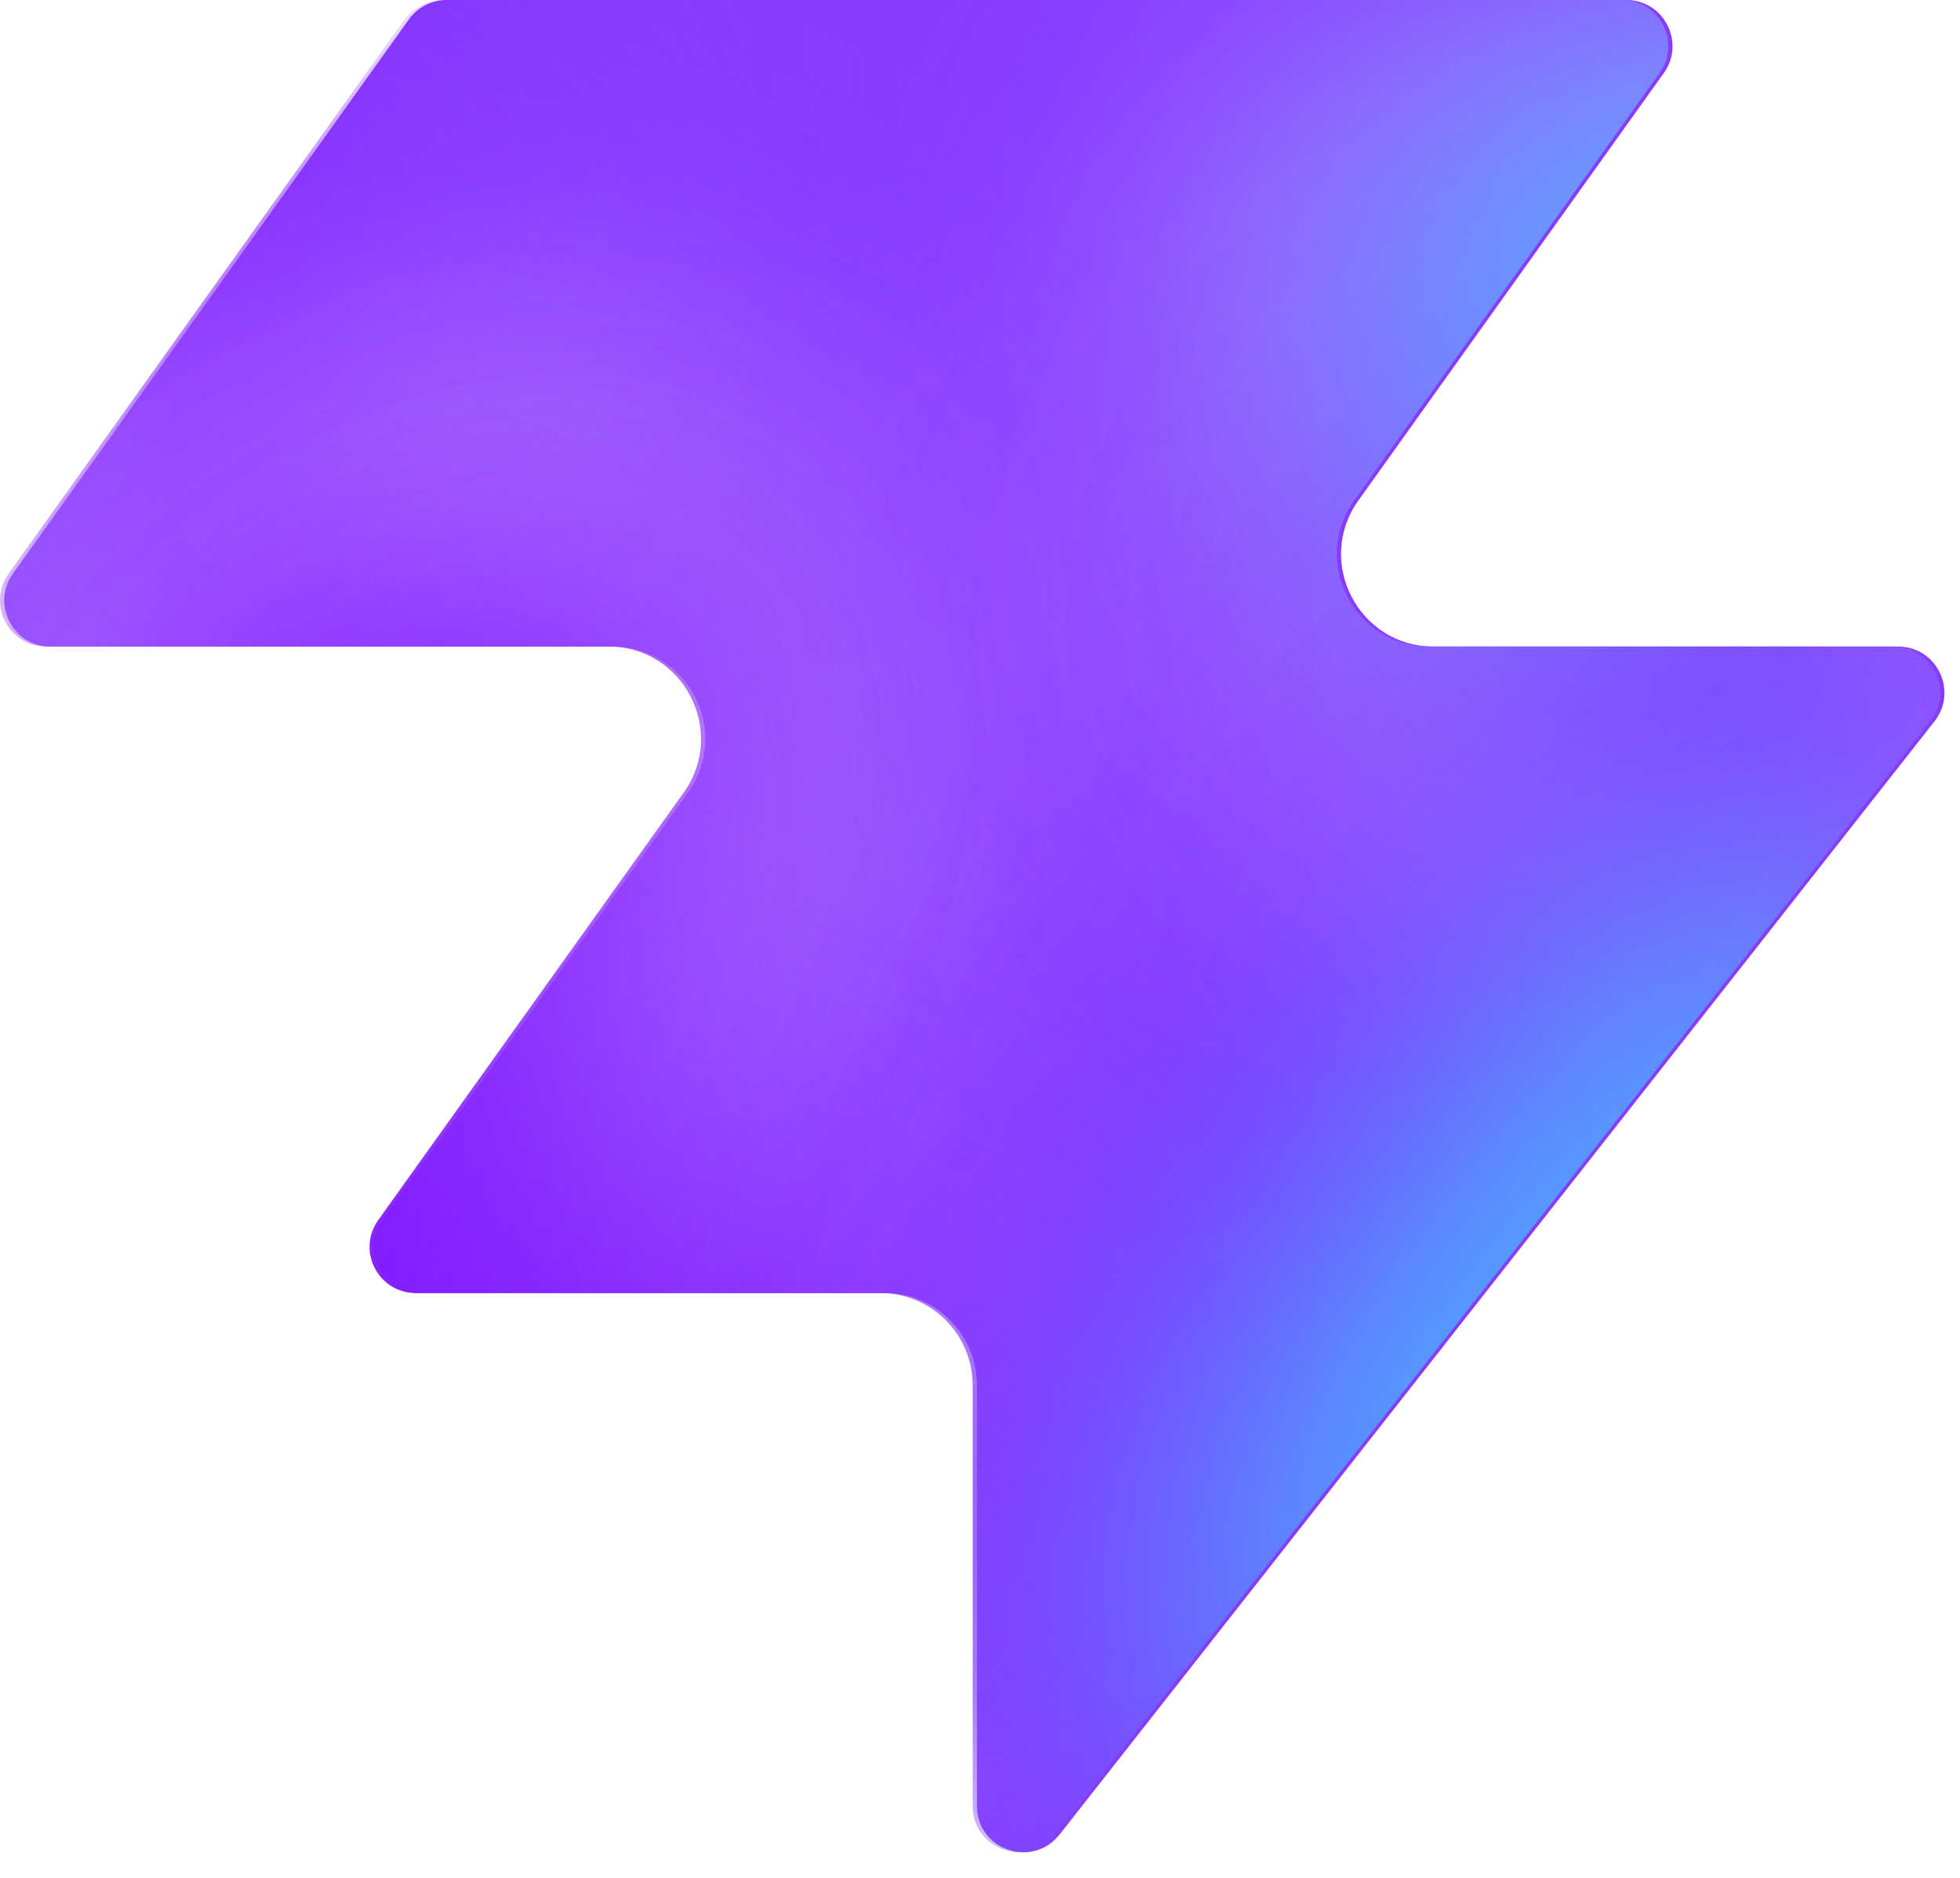
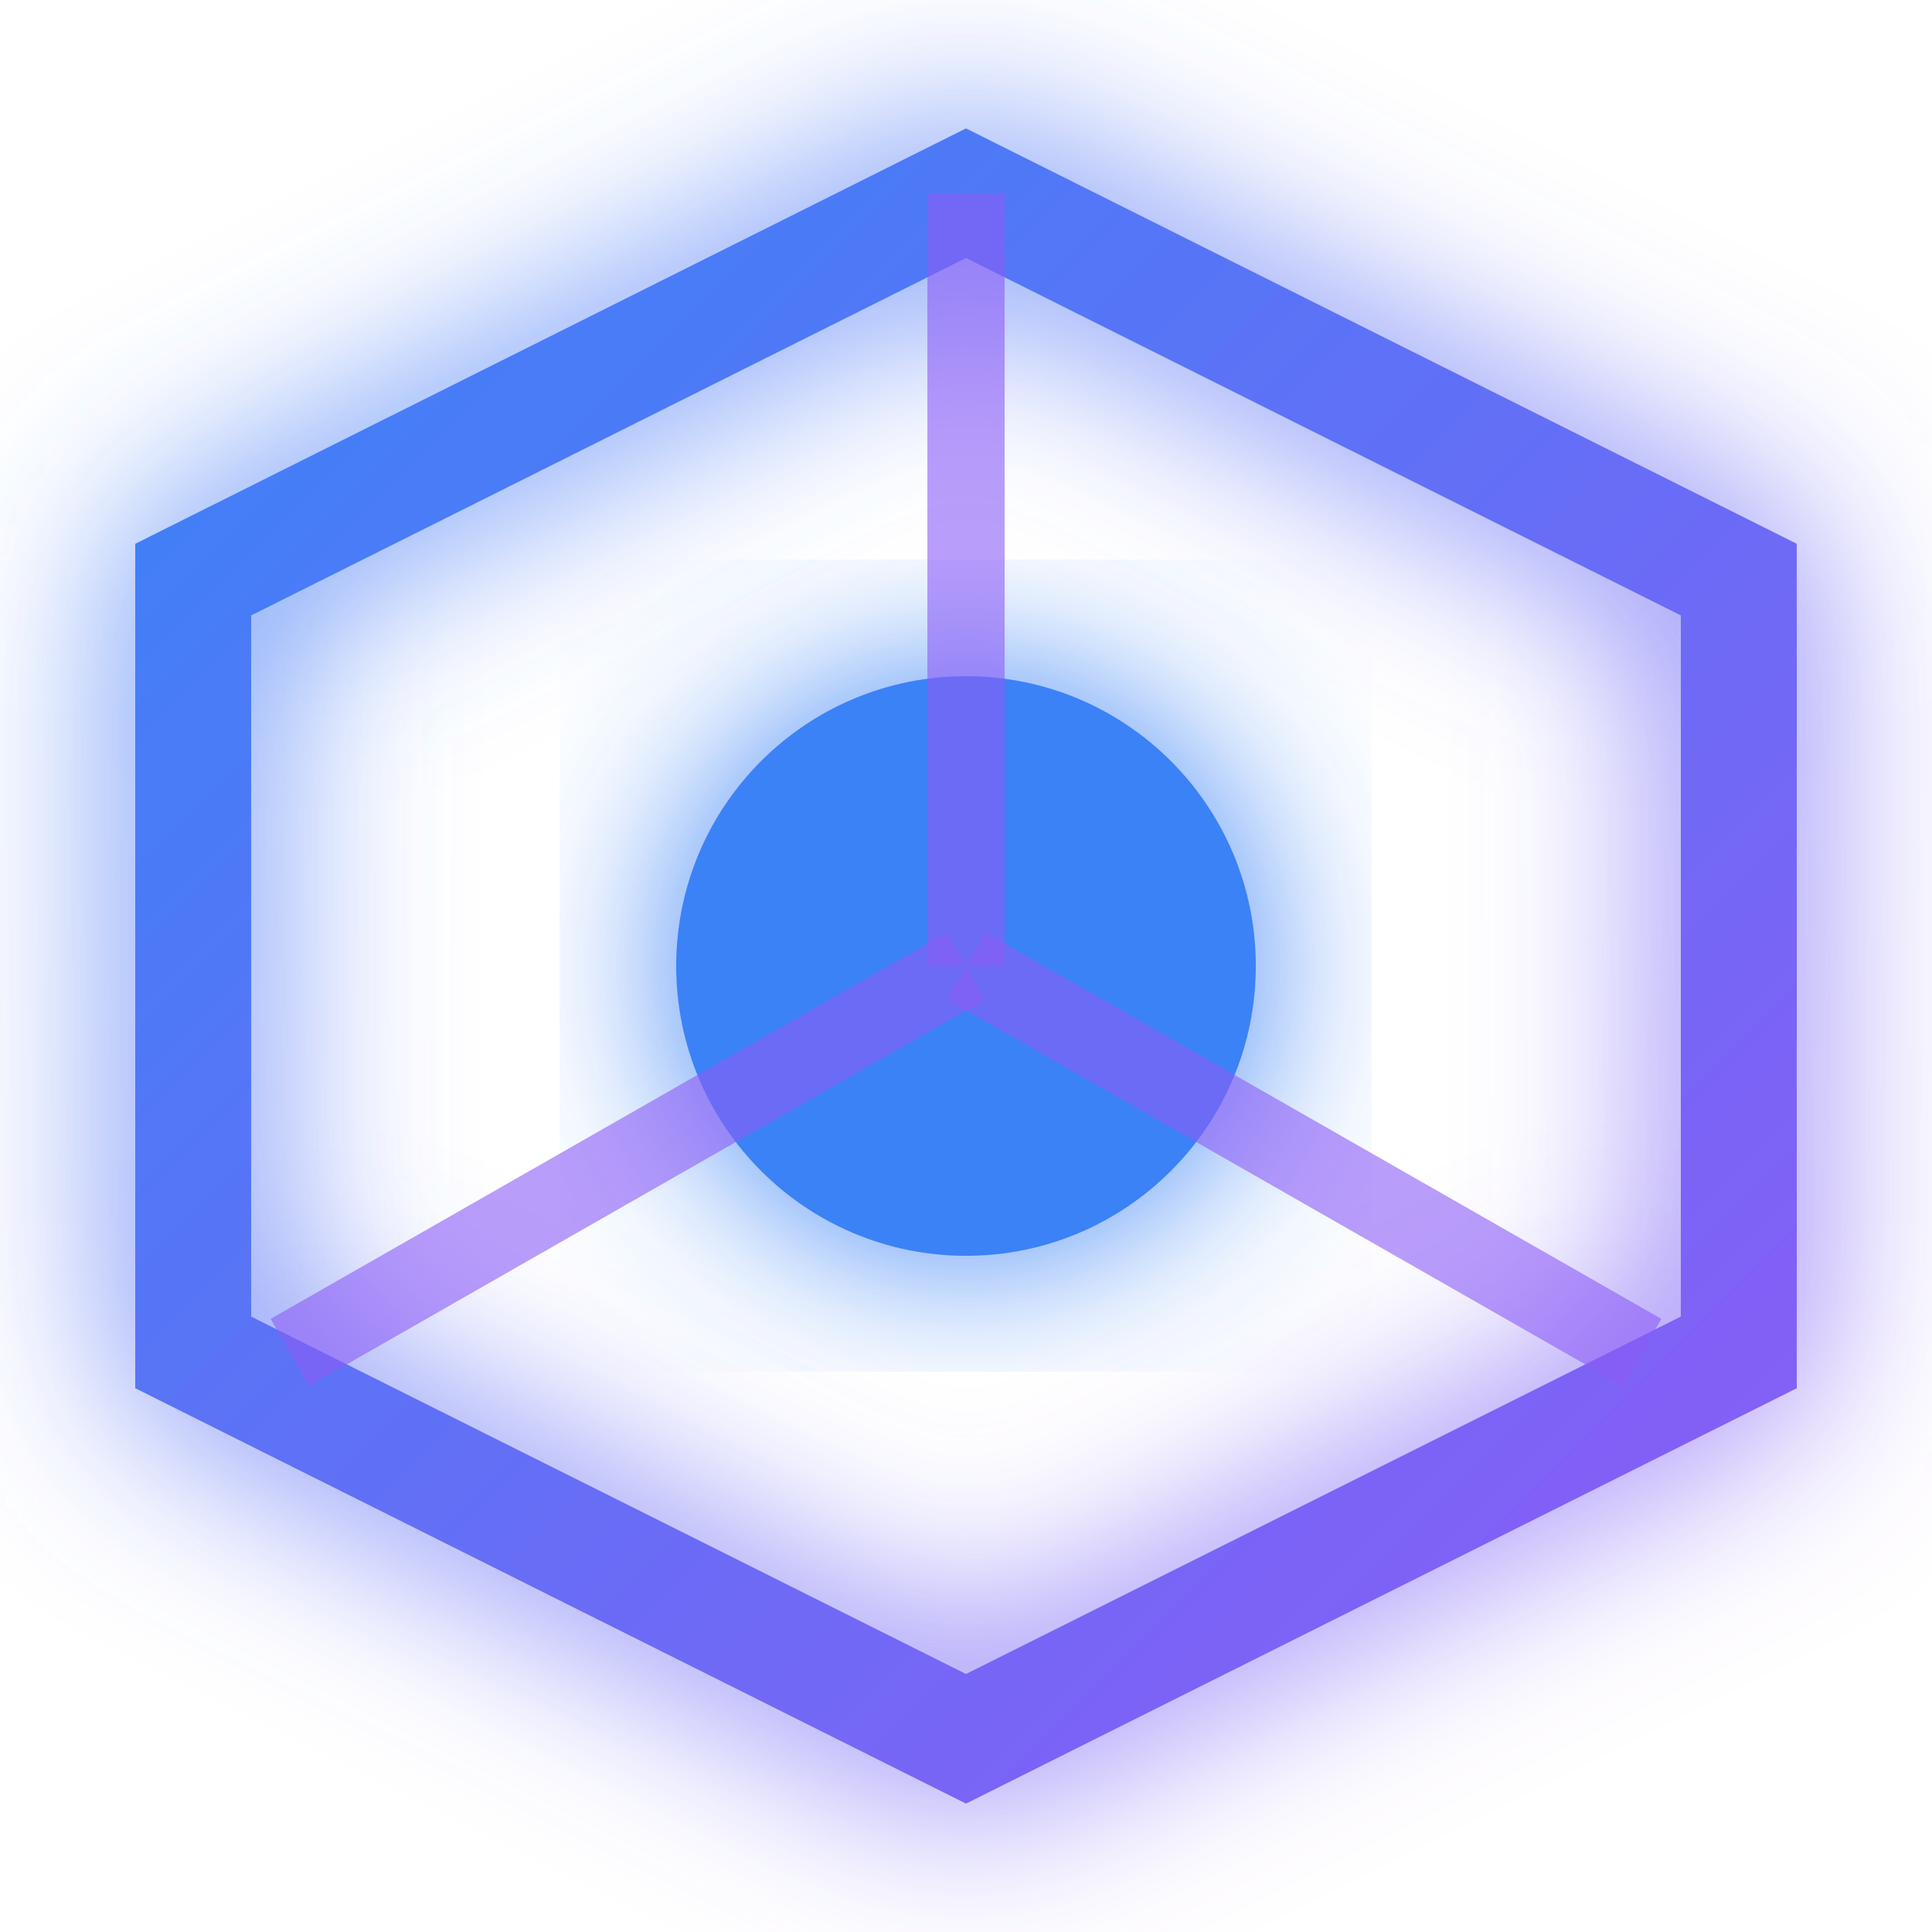
- <svg xmlns="http://www.w3.org/2000/svg" width="48" height="46" fill="none" viewBox="0 0 48 46">
-   <path fill="#863bff" d="M25.946 44.938c-.664.845-2.021.375-2.021-.698V33.937a2.26 2.26 0 0 0-2.262-2.262H10.287c-.92 0-1.456-1.04-.92-1.788l7.48-10.471c1.07-1.497 0-3.578-1.842-3.578H1.237c-.92 0-1.456-1.04-.92-1.788L10.013.474c.214-.297.556-.474.92-.474h28.894c.92 0 1.456 1.04.92 1.788l-7.48 10.471c-1.07 1.498 0 3.579 1.842 3.579h11.377c.943 0 1.473 1.088.89 1.83L25.947 44.94z" style="fill:#863bff;fill:color(display-p3 .525 .23 1);fill-opacity:1" />
-   <mask id="a" width="48" height="46" x="0" y="0" maskUnits="userSpaceOnUse" style="mask-type:alpha">
-     <path fill="#000" d="M25.842 44.938c-.664.844-2.021.375-2.021-.698V33.937a2.26 2.26 0 0 0-2.262-2.262H10.183c-.92 0-1.456-1.04-.92-1.788l7.48-10.471c1.07-1.498 0-3.579-1.842-3.579H1.133c-.92 0-1.456-1.04-.92-1.787L9.91.473c.214-.297.556-.474.92-.474h28.894c.92 0 1.456 1.04.92 1.788l-7.48 10.471c-1.07 1.498 0 3.578 1.842 3.578h11.377c.943 0 1.473 1.088.89 1.832L25.843 44.94z" style="fill:#000;fill-opacity:1" />
-   </mask>
-   <g mask="url(#a)">
-     <g filter="url(#b)">
-       <ellipse cx="5.508" cy="14.704" fill="#ede6ff" rx="5.508" ry="14.704" style="fill:#ede6ff;fill:color(display-p3 .927 .903 1);fill-opacity:1" transform="matrix(.00324 1 1 -.00324 -4.47 31.516)" />
-     </g>
-     <g filter="url(#c)">
-       <ellipse cx="10.399" cy="29.851" fill="#ede6ff" rx="10.399" ry="29.851" style="fill:#ede6ff;fill:color(display-p3 .927 .903 1);fill-opacity:1" transform="matrix(.00324 1 1 -.00324 -39.328 7.883)" />
-     </g>
-     <g filter="url(#d)">
-       <ellipse cx="5.508" cy="30.487" fill="#7e14ff" rx="5.508" ry="30.487" style="fill:#7e14ff;fill:color(display-p3 .492 .077 1);fill-opacity:1" transform="rotate(89.814 -25.913 -14.639)scale(1 -1)" />
-     </g>
-     <g filter="url(#e)">
-       <ellipse cx="5.508" cy="30.599" fill="#7e14ff" rx="5.508" ry="30.599" style="fill:#7e14ff;fill:color(display-p3 .492 .077 1);fill-opacity:1" transform="rotate(89.814 -32.644 -3.334)scale(1 -1)" />
-     </g>
-     <g filter="url(#f)">
-       <ellipse cx="5.508" cy="30.599" fill="#7e14ff" rx="5.508" ry="30.599" style="fill:#7e14ff;fill:color(display-p3 .492 .077 1);fill-opacity:1" transform="matrix(.00324 1 1 -.00324 -34.34 30.47)" />
-     </g>
-     <g filter="url(#g)">
-       <ellipse cx="14.072" cy="22.078" fill="#ede6ff" rx="14.072" ry="22.078" style="fill:#ede6ff;fill:color(display-p3 .927 .903 1);fill-opacity:1" transform="rotate(93.35 24.506 48.493)scale(-1 1)" />
-     </g>
-     <g filter="url(#h)">
-       <ellipse cx="3.47" cy="21.501" fill="#7e14ff" rx="3.47" ry="21.501" style="fill:#7e14ff;fill:color(display-p3 .492 .077 1);fill-opacity:1" transform="rotate(89.009 28.708 47.59)scale(-1 1)" />
-     </g>
-     <g filter="url(#i)">
-       <ellipse cx="3.47" cy="21.501" fill="#7e14ff" rx="3.47" ry="21.501" style="fill:#7e14ff;fill:color(display-p3 .492 .077 1);fill-opacity:1" transform="rotate(89.009 28.708 47.59)scale(-1 1)" />
-     </g>
-     <g filter="url(#j)">
-       <ellipse cx=".387" cy="8.972" fill="#7e14ff" rx="4.407" ry="29.108" style="fill:#7e14ff;fill:color(display-p3 .492 .077 1);fill-opacity:1" transform="rotate(39.51 .387 8.972)" />
-     </g>
-     <g filter="url(#k)">
-       <ellipse cx="47.523" cy="-6.092" fill="#7e14ff" rx="4.407" ry="29.108" style="fill:#7e14ff;fill:color(display-p3 .492 .077 1);fill-opacity:1" transform="rotate(37.892 47.523 -6.092)" />
-     </g>
-     <g filter="url(#l)">
-       <ellipse cx="41.412" cy="6.333" fill="#47bfff" rx="5.971" ry="9.665" style="fill:#47bfff;fill:color(display-p3 .28 .748 1);fill-opacity:1" transform="rotate(37.892 41.412 6.333)" />
-     </g>
-     <g filter="url(#m)">
-       <ellipse cx="-1.879" cy="38.332" fill="#7e14ff" rx="4.407" ry="29.108" style="fill:#7e14ff;fill:color(display-p3 .492 .077 1);fill-opacity:1" transform="rotate(37.892 -1.88 38.332)" />
-     </g>
-     <g filter="url(#n)">
-       <ellipse cx="-1.879" cy="38.332" fill="#7e14ff" rx="4.407" ry="29.108" style="fill:#7e14ff;fill:color(display-p3 .492 .077 1);fill-opacity:1" transform="rotate(37.892 -1.88 38.332)" />
-     </g>
-     <g filter="url(#o)">
-       <ellipse cx="35.651" cy="29.907" fill="#7e14ff" rx="4.407" ry="29.108" style="fill:#7e14ff;fill:color(display-p3 .492 .077 1);fill-opacity:1" transform="rotate(37.892 35.651 29.907)" />
-     </g>
-     <g filter="url(#p)">
-       <ellipse cx="38.418" cy="32.4" fill="#47bfff" rx="5.971" ry="15.297" style="fill:#47bfff;fill:color(display-p3 .28 .748 1);fill-opacity:1" transform="rotate(37.892 38.418 32.4)" />
-     </g>
-   </g>
+ <svg xmlns="http://www.w3.org/2000/svg" viewBox="0 0 100 100">
  <defs>
-     <filter id="b" width="60.045" height="41.654" x="-19.77" y="16.149" color-interpolation-filters="sRGB" filterUnits="userSpaceOnUse">
-       <feFlood flood-opacity="0" result="BackgroundImageFix" />
-       <feBlend in="SourceGraphic" in2="BackgroundImageFix" result="shape" />
-       <feGaussianBlur result="effect1_foregroundBlur_2002_17158" stdDeviation="7.659" />
-     </filter>
-     <filter id="c" width="90.34" height="51.437" x="-54.613" y="-7.533" color-interpolation-filters="sRGB" filterUnits="userSpaceOnUse">
-       <feFlood flood-opacity="0" result="BackgroundImageFix" />
-       <feBlend in="SourceGraphic" in2="BackgroundImageFix" result="shape" />
-       <feGaussianBlur result="effect1_foregroundBlur_2002_17158" stdDeviation="7.659" />
-     </filter>
-     <filter id="d" width="79.355" height="29.4" x="-49.64" y="2.03" color-interpolation-filters="sRGB" filterUnits="userSpaceOnUse">
-       <feFlood flood-opacity="0" result="BackgroundImageFix" />
-       <feBlend in="SourceGraphic" in2="BackgroundImageFix" result="shape" />
-       <feGaussianBlur result="effect1_foregroundBlur_2002_17158" stdDeviation="4.596" />
-     </filter>
-     <filter id="e" width="79.579" height="29.4" x="-45.045" y="20.029" color-interpolation-filters="sRGB" filterUnits="userSpaceOnUse">
-       <feFlood flood-opacity="0" result="BackgroundImageFix" />
-       <feBlend in="SourceGraphic" in2="BackgroundImageFix" result="shape" />
-       <feGaussianBlur result="effect1_foregroundBlur_2002_17158" stdDeviation="4.596" />
-     </filter>
-     <filter id="f" width="79.579" height="29.4" x="-43.513" y="21.178" color-interpolation-filters="sRGB" filterUnits="userSpaceOnUse">
-       <feFlood flood-opacity="0" result="BackgroundImageFix" />
-       <feBlend in="SourceGraphic" in2="BackgroundImageFix" result="shape" />
-       <feGaussianBlur result="effect1_foregroundBlur_2002_17158" stdDeviation="4.596" />
-     </filter>
-     <filter id="g" width="74.749" height="58.852" x="15.756" y="-17.901" color-interpolation-filters="sRGB" filterUnits="userSpaceOnUse">
-       <feFlood flood-opacity="0" result="BackgroundImageFix" />
-       <feBlend in="SourceGraphic" in2="BackgroundImageFix" result="shape" />
-       <feGaussianBlur result="effect1_foregroundBlur_2002_17158" stdDeviation="7.659" />
-     </filter>
-     <filter id="h" width="61.377" height="25.362" x="23.548" y="2.284" color-interpolation-filters="sRGB" filterUnits="userSpaceOnUse">
-       <feFlood flood-opacity="0" result="BackgroundImageFix" />
-       <feBlend in="SourceGraphic" in2="BackgroundImageFix" result="shape" />
-       <feGaussianBlur result="effect1_foregroundBlur_2002_17158" stdDeviation="4.596" />
-     </filter>
-     <filter id="i" width="61.377" height="25.362" x="23.548" y="2.284" color-interpolation-filters="sRGB" filterUnits="userSpaceOnUse">
-       <feFlood flood-opacity="0" result="BackgroundImageFix" />
-       <feBlend in="SourceGraphic" in2="BackgroundImageFix" result="shape" />
-       <feGaussianBlur result="effect1_foregroundBlur_2002_17158" stdDeviation="4.596" />
-     </filter>
-     <filter id="j" width="56.045" height="63.649" x="-27.636" y="-22.853" color-interpolation-filters="sRGB" filterUnits="userSpaceOnUse">
-       <feFlood flood-opacity="0" result="BackgroundImageFix" />
-       <feBlend in="SourceGraphic" in2="BackgroundImageFix" result="shape" />
-       <feGaussianBlur result="effect1_foregroundBlur_2002_17158" stdDeviation="4.596" />
-     </filter>
-     <filter id="k" width="54.814" height="64.646" x="20.116" y="-38.415" color-interpolation-filters="sRGB" filterUnits="userSpaceOnUse">
-       <feFlood flood-opacity="0" result="BackgroundImageFix" />
-       <feBlend in="SourceGraphic" in2="BackgroundImageFix" result="shape" />
-       <feGaussianBlur result="effect1_foregroundBlur_2002_17158" stdDeviation="4.596" />
-     </filter>
-     <filter id="l" width="33.541" height="35.313" x="24.641" y="-11.323" color-interpolation-filters="sRGB" filterUnits="userSpaceOnUse">
-       <feFlood flood-opacity="0" result="BackgroundImageFix" />
-       <feBlend in="SourceGraphic" in2="BackgroundImageFix" result="shape" />
-       <feGaussianBlur result="effect1_foregroundBlur_2002_17158" stdDeviation="4.596" />
-     </filter>
-     <filter id="m" width="54.814" height="64.646" x="-29.286" y="6.009" color-interpolation-filters="sRGB" filterUnits="userSpaceOnUse">
-       <feFlood flood-opacity="0" result="BackgroundImageFix" />
-       <feBlend in="SourceGraphic" in2="BackgroundImageFix" result="shape" />
-       <feGaussianBlur result="effect1_foregroundBlur_2002_17158" stdDeviation="4.596" />
-     </filter>
-     <filter id="n" width="54.814" height="64.646" x="-29.286" y="6.009" color-interpolation-filters="sRGB" filterUnits="userSpaceOnUse">
-       <feFlood flood-opacity="0" result="BackgroundImageFix" />
-       <feBlend in="SourceGraphic" in2="BackgroundImageFix" result="shape" />
-       <feGaussianBlur result="effect1_foregroundBlur_2002_17158" stdDeviation="4.596" />
-     </filter>
-     <filter id="o" width="54.814" height="64.646" x="8.244" y="-2.416" color-interpolation-filters="sRGB" filterUnits="userSpaceOnUse">
-       <feFlood flood-opacity="0" result="BackgroundImageFix" />
-       <feBlend in="SourceGraphic" in2="BackgroundImageFix" result="shape" />
-       <feGaussianBlur result="effect1_foregroundBlur_2002_17158" stdDeviation="4.596" />
-     </filter>
-     <filter id="p" width="39.409" height="43.623" x="18.713" y="10.588" color-interpolation-filters="sRGB" filterUnits="userSpaceOnUse">
-       <feFlood flood-opacity="0" result="BackgroundImageFix" />
-       <feBlend in="SourceGraphic" in2="BackgroundImageFix" result="shape" />
-       <feGaussianBlur result="effect1_foregroundBlur_2002_17158" stdDeviation="4.596" />
+     <linearGradient id="nexusGrad" x1="0%" y1="0%" x2="100%" y2="100%">
+       <stop offset="0%" stop-color="#3b82f6" />
+       <stop offset="100%" stop-color="#8b5cf6" />
+     </linearGradient>
+     <filter id="glow" x="-20%" y="-20%" width="140%" height="140%">
+       <feGaussianBlur stdDeviation="5" result="blur" />
+       <feComposite in="SourceGraphic" in2="blur" operator="over" />
    </filter>
  </defs>
+   <polygon points="50,10 90,30 90,70 50,90 10,70 10,30" fill="none" stroke="url(#nexusGrad)" stroke-width="6" filter="url(#glow)" />
+   <circle cx="50" cy="50" r="15" fill="#3b82f6" filter="url(#glow)" />
+   <line x1="50" y1="50" x2="50" y2="10" stroke="#8b5cf6" stroke-width="4" opacity="0.6" />
+   <line x1="50" y1="50" x2="15" y2="70" stroke="#8b5cf6" stroke-width="4" opacity="0.6" />
+   <line x1="50" y1="50" x2="85" y2="70" stroke="#8b5cf6" stroke-width="4" opacity="0.6" />
</svg>
